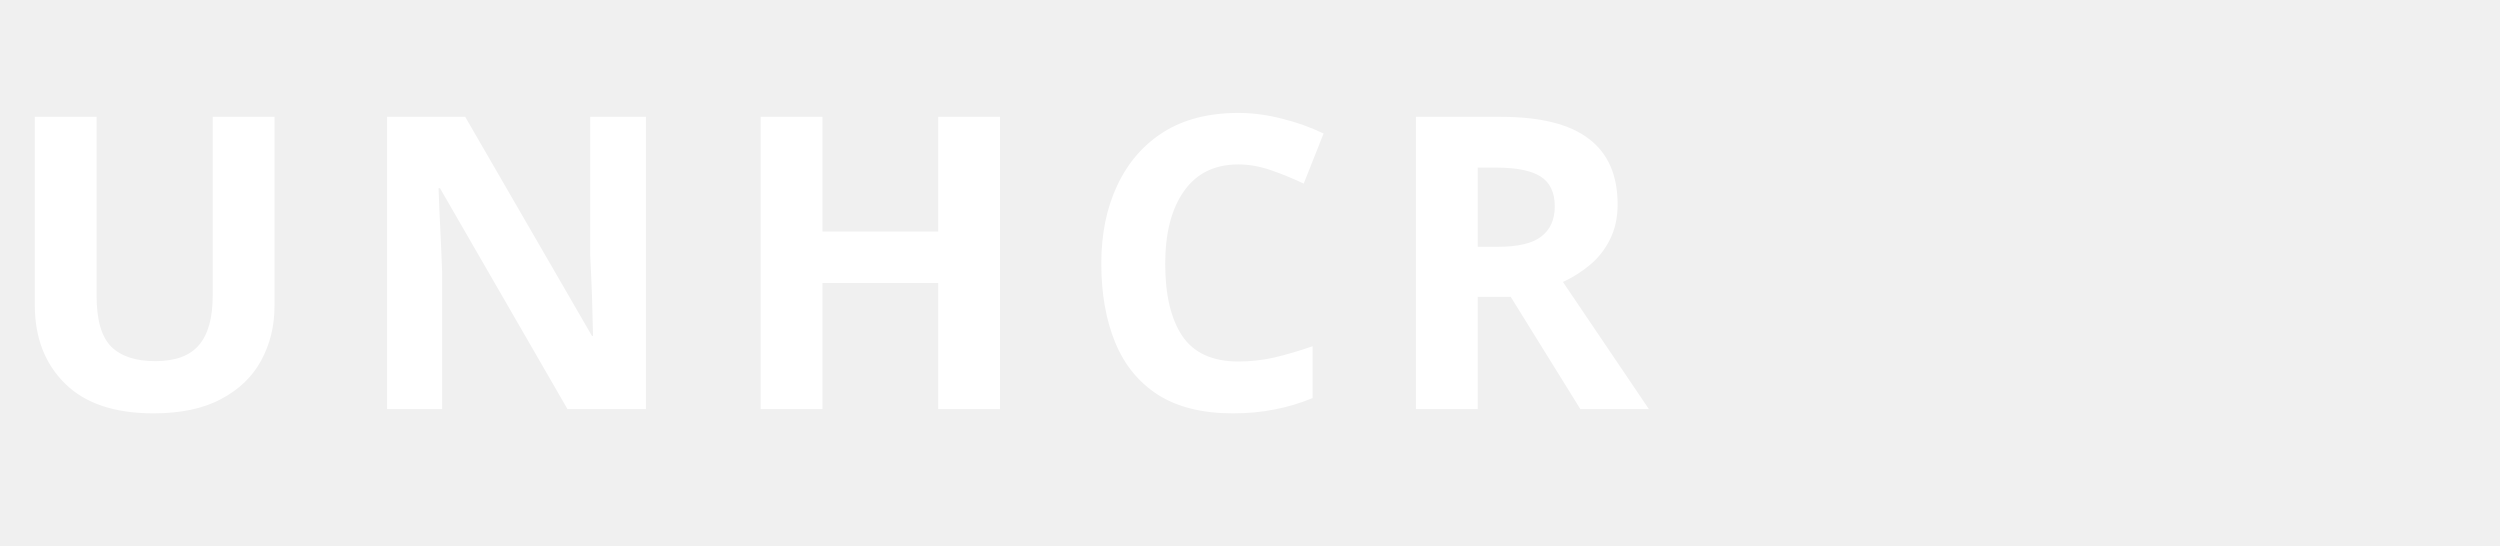
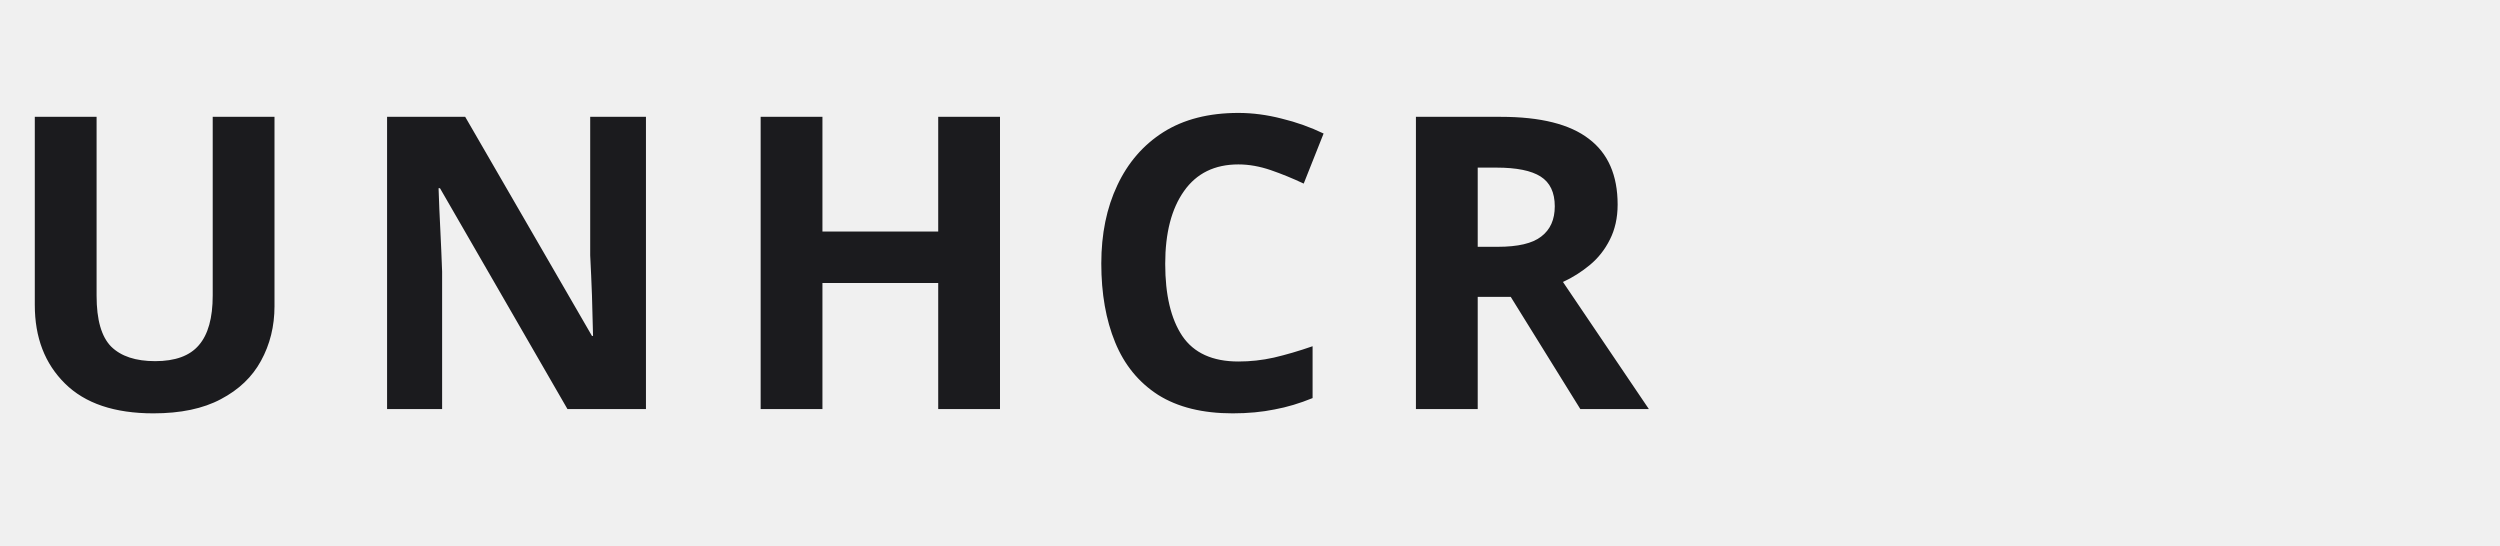
<svg xmlns="http://www.w3.org/2000/svg" viewBox="0 0 110 24" height="24">
-   <text x="0" y="18" font-family="sans-serif" font-weight="700" font-size="18" fill="#ffffff" letter-spacing="0.1em">UNHCR</text>
+   <text x="0" y="18" font-family="sans-serif" font-weight="700" font-size="18" fill="#1b1b1e" letter-spacing="0.1em">UNHCR</text>
</svg>
